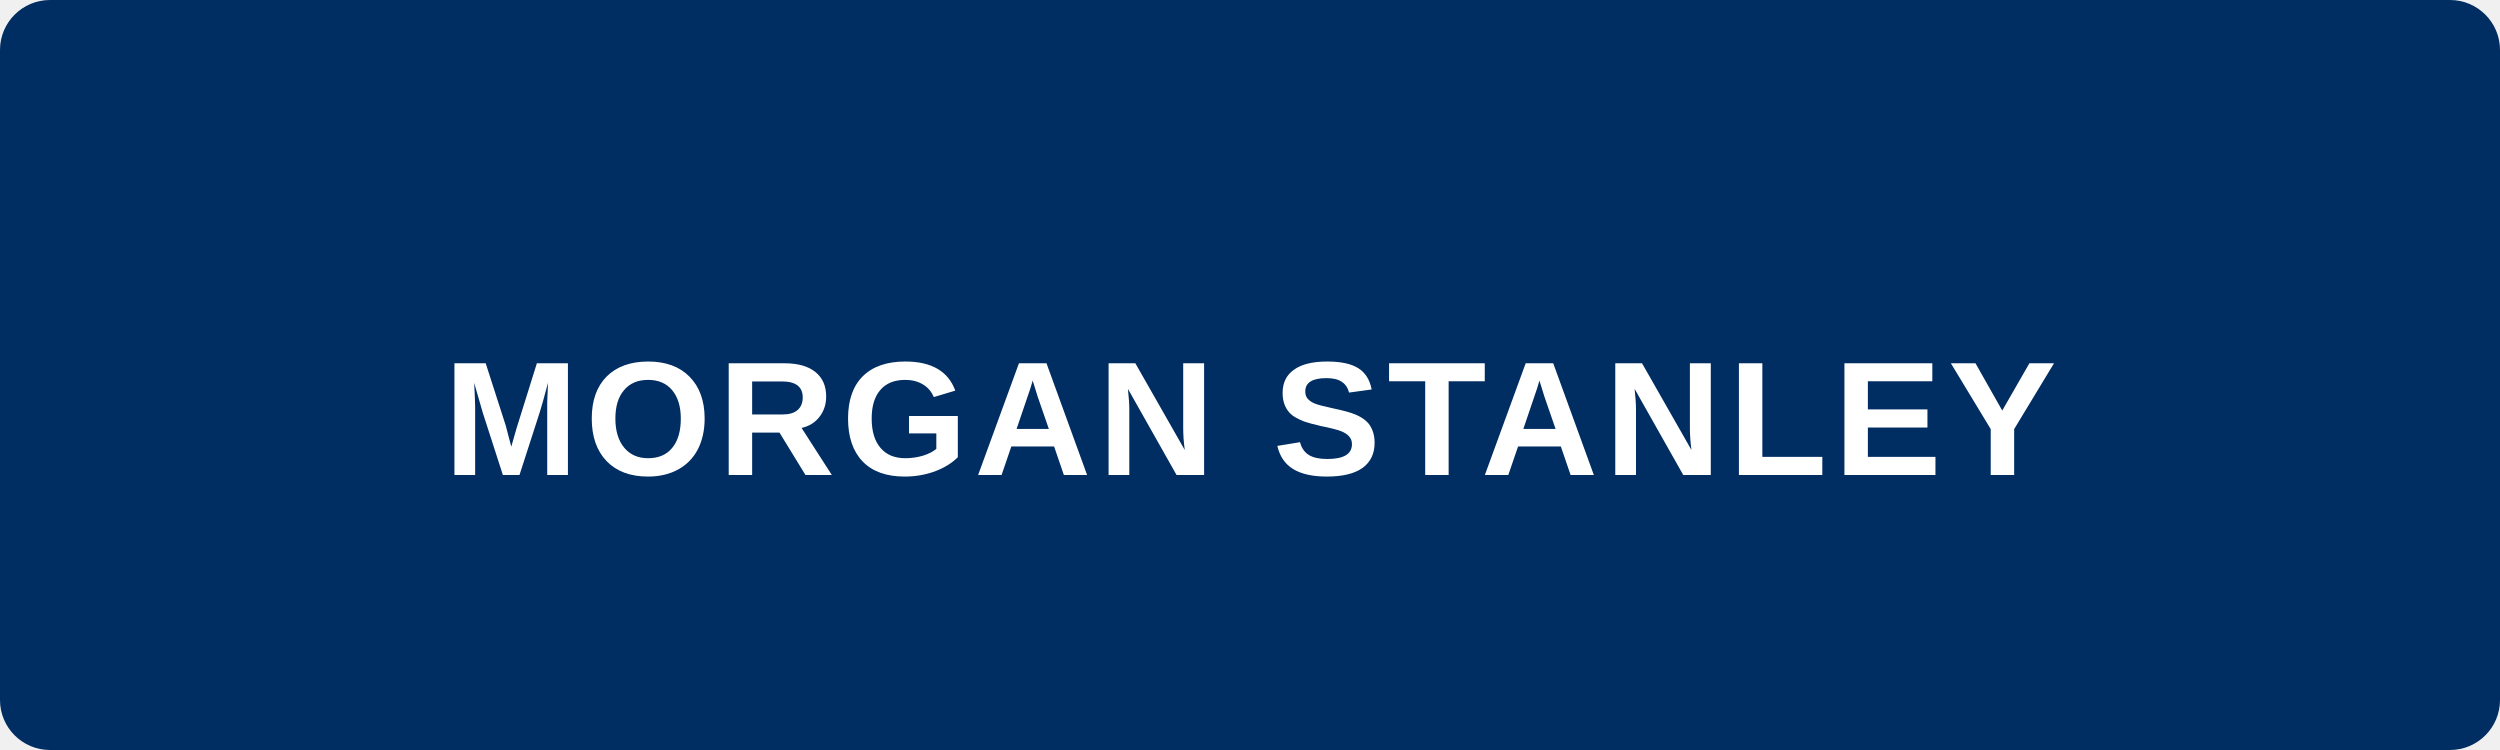
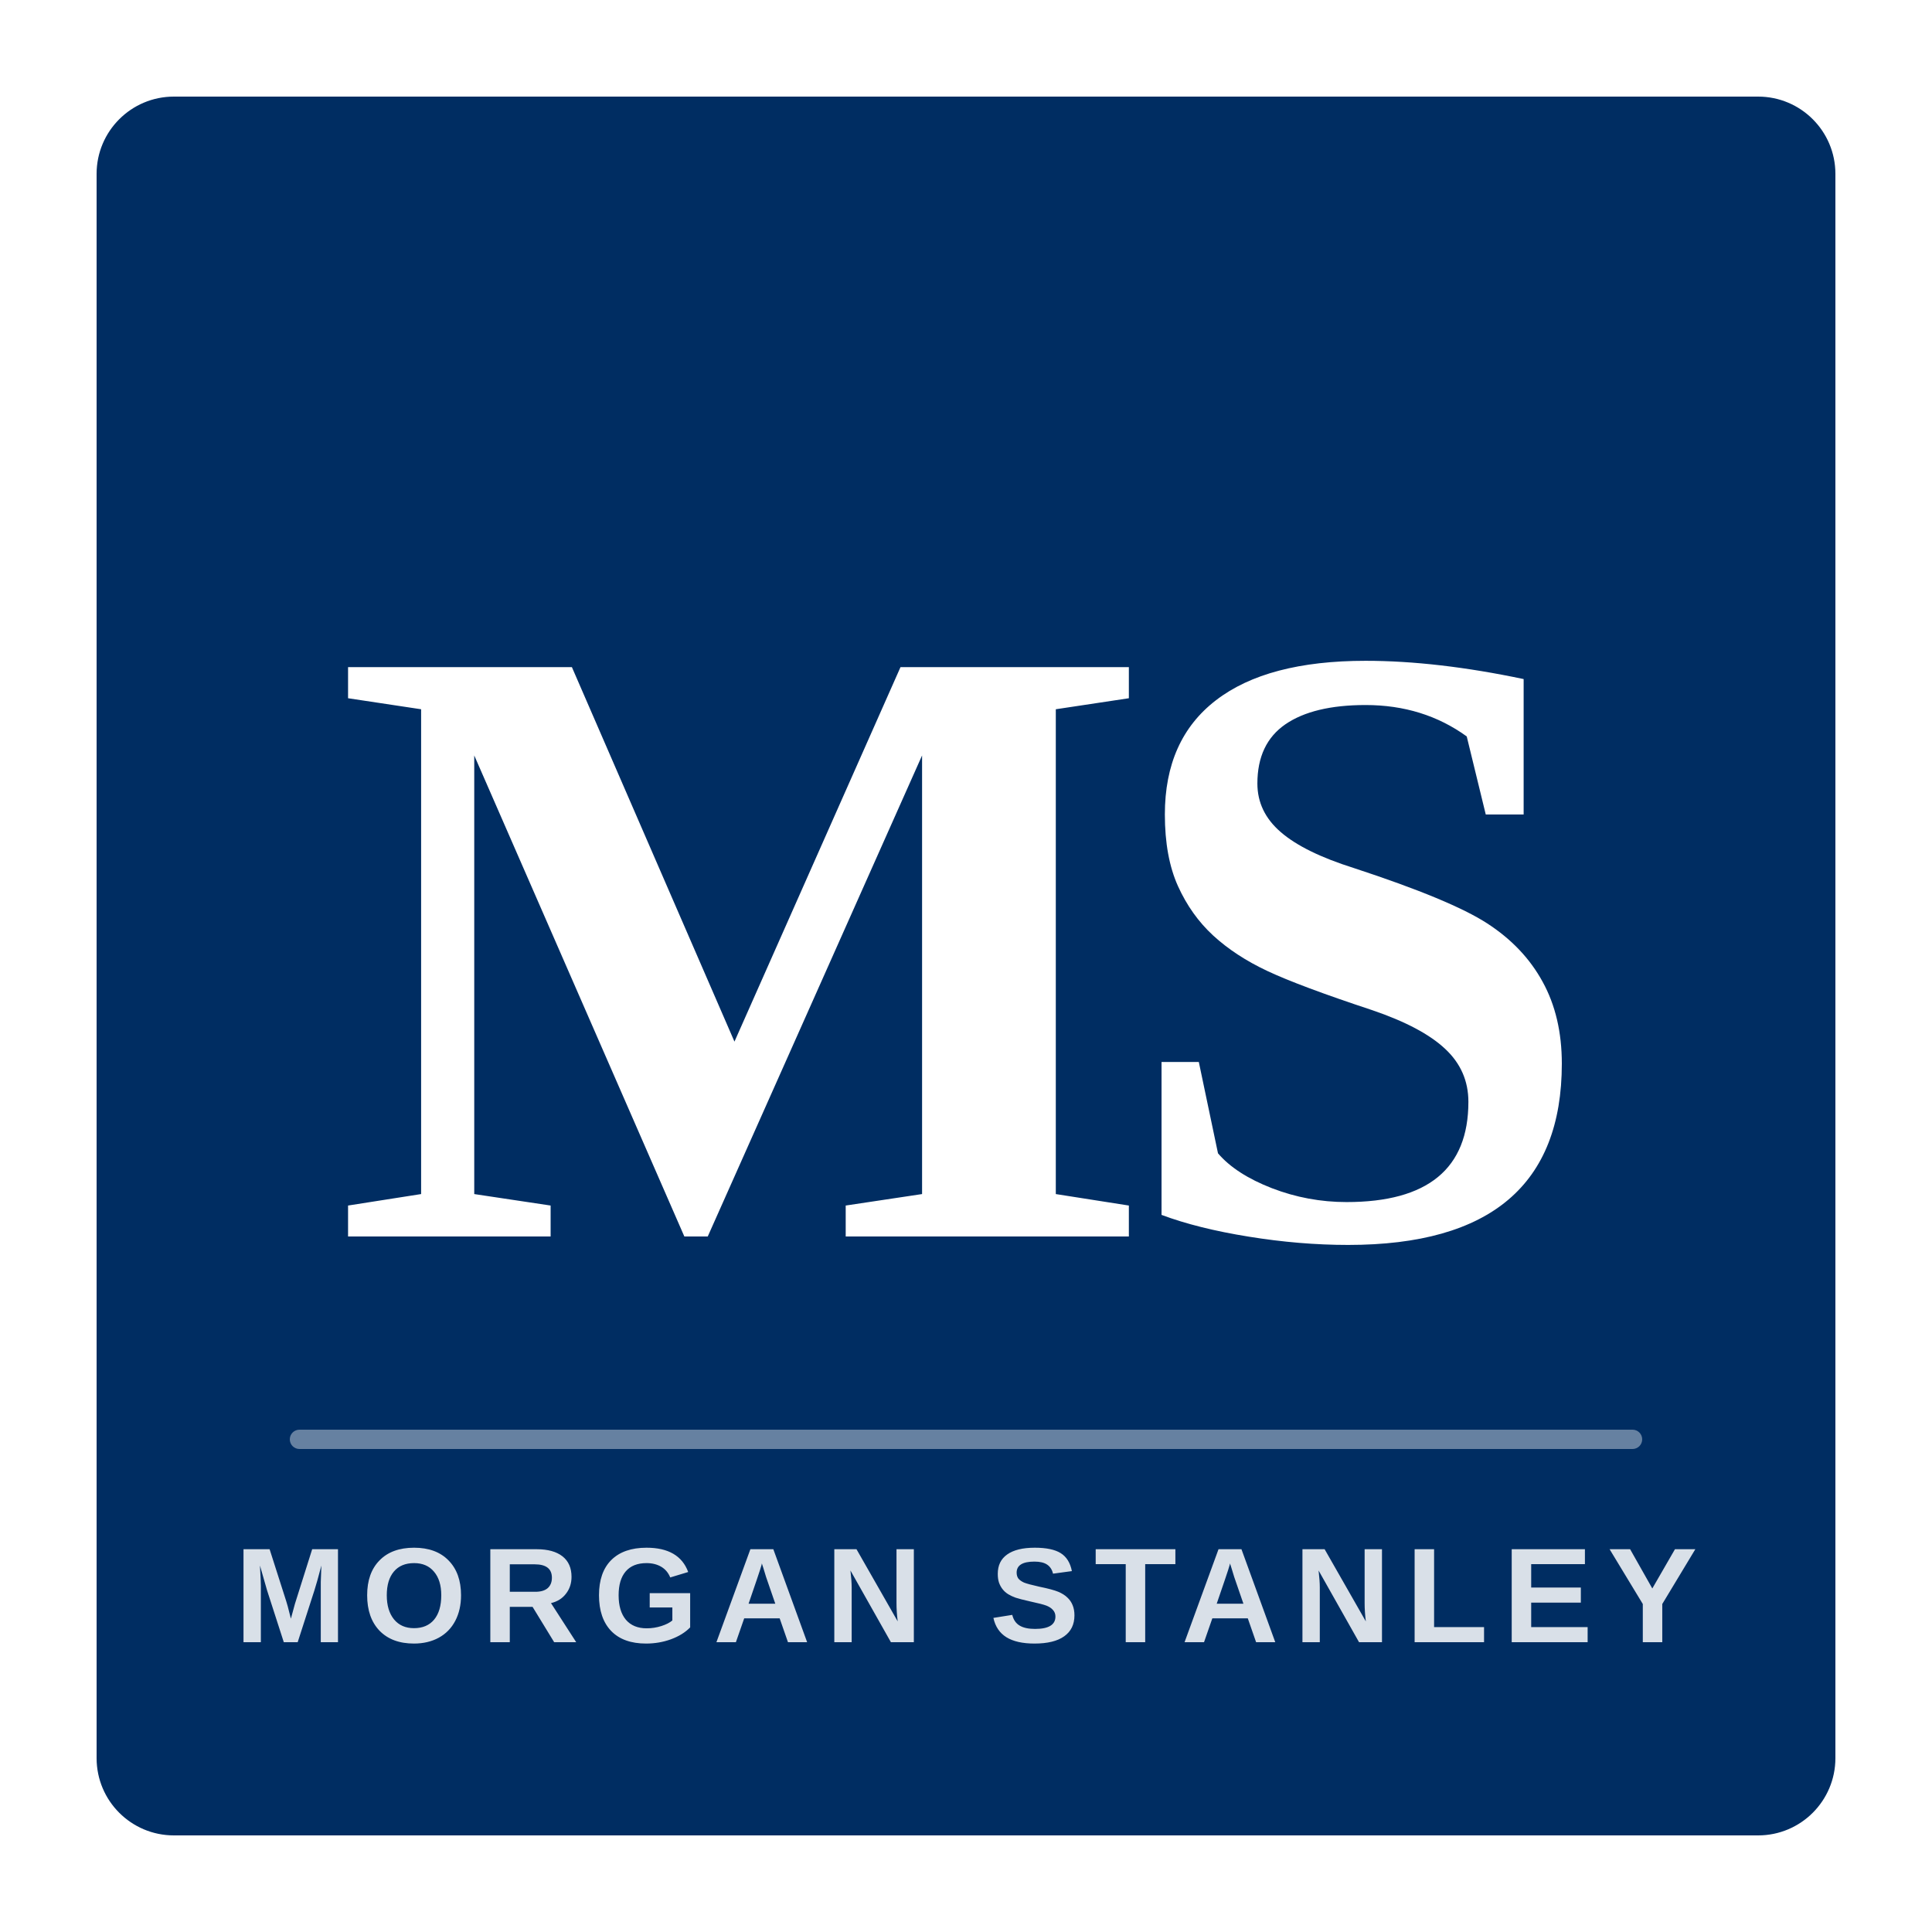
- <svg xmlns="http://www.w3.org/2000/svg" viewBox="0 0 200 60" width="200" height="60">
-   <rect width="200" height="60" fill="#002D62" rx="4" />
-   <text x="100" y="38" font-family="Arial, sans-serif" font-size="13" font-weight="bold" fill="white" text-anchor="middle" letter-spacing="0.5">MORGAN STANLEY</text>
+ <svg xmlns="http://www.w3.org/2000/svg" viewBox="0 0 200 200" role="img" aria-label="Morgan Stanley">
+   <rect width="200" height="200" fill="white" />
+   <rect x="10" y="10" width="180" height="180" fill="#002D62" rx="8" />
+   <text x="100" y="128" font-family="Georgia, 'Times New Roman', serif" font-size="90" font-weight="bold" fill="white" text-anchor="middle" letter-spacing="-4">MS</text>
+   <rect x="30" y="148" width="140" height="2" fill="rgba(255,255,255,0.4)" rx="1" />
+   <text x="100" y="170" font-family="Arial, sans-serif" font-size="14" font-weight="600" fill="rgba(255,255,255,0.85)" text-anchor="middle" letter-spacing="1.5">MORGAN STANLEY</text>
</svg>
